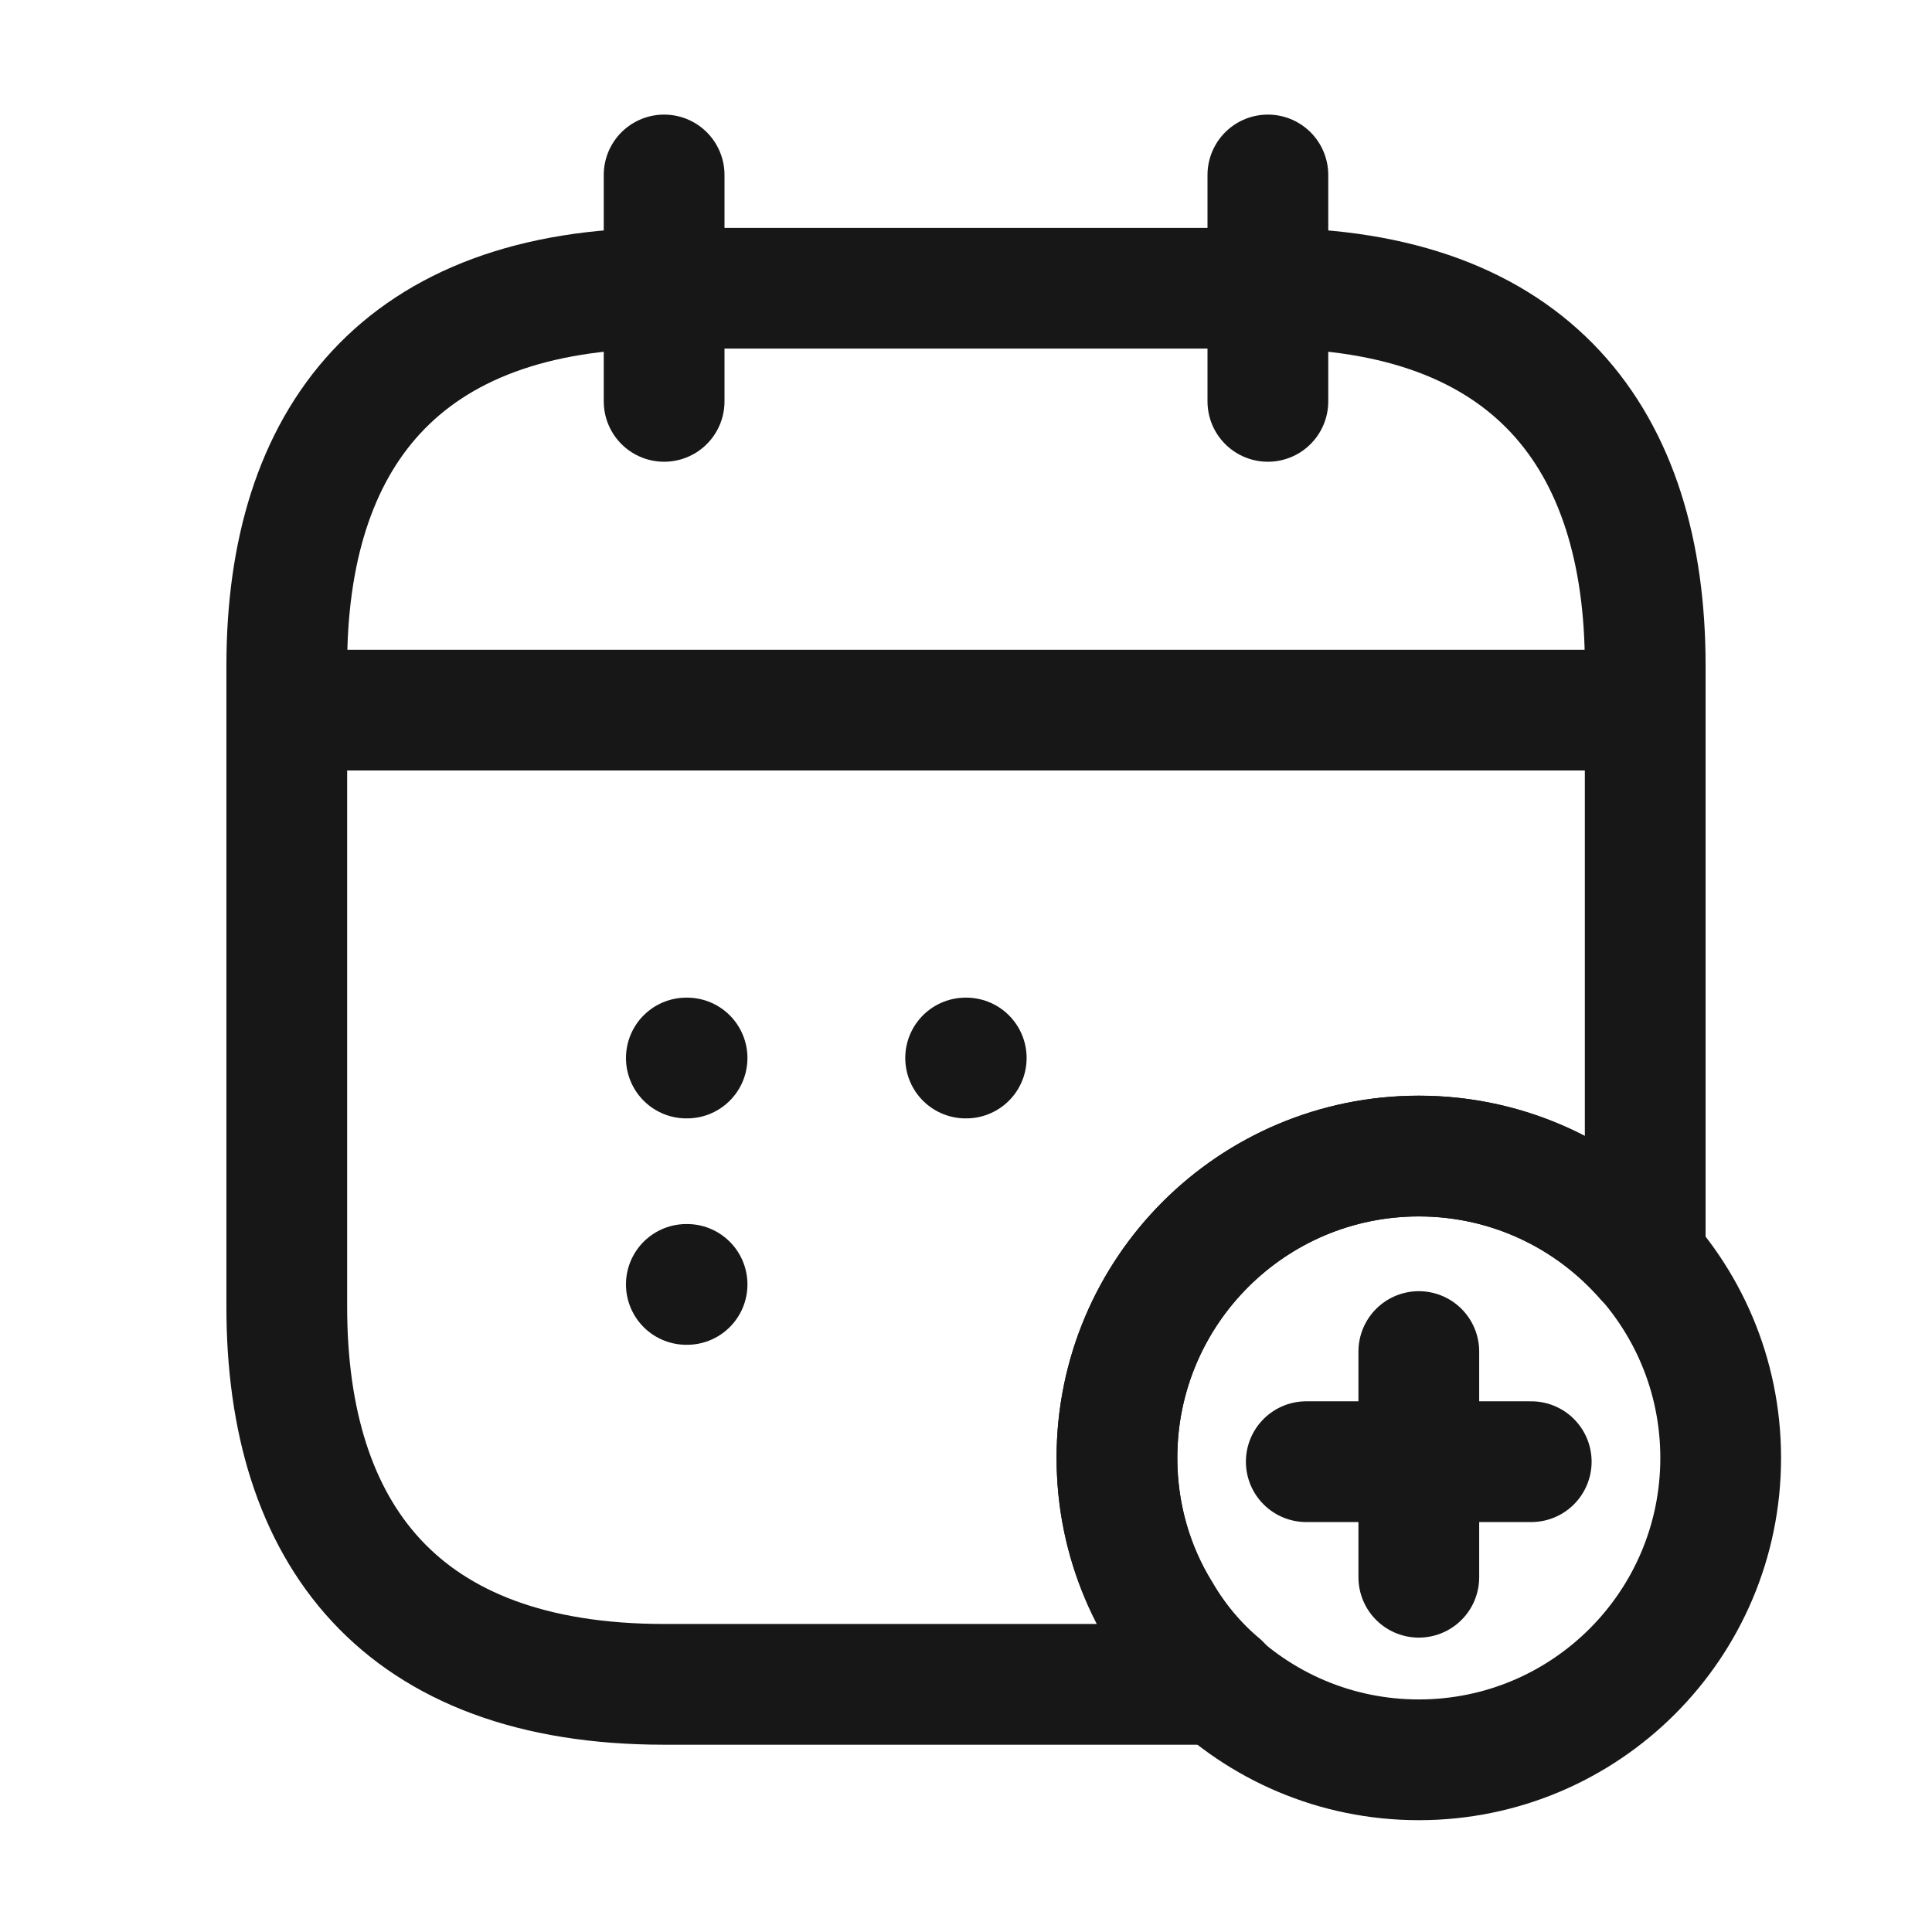
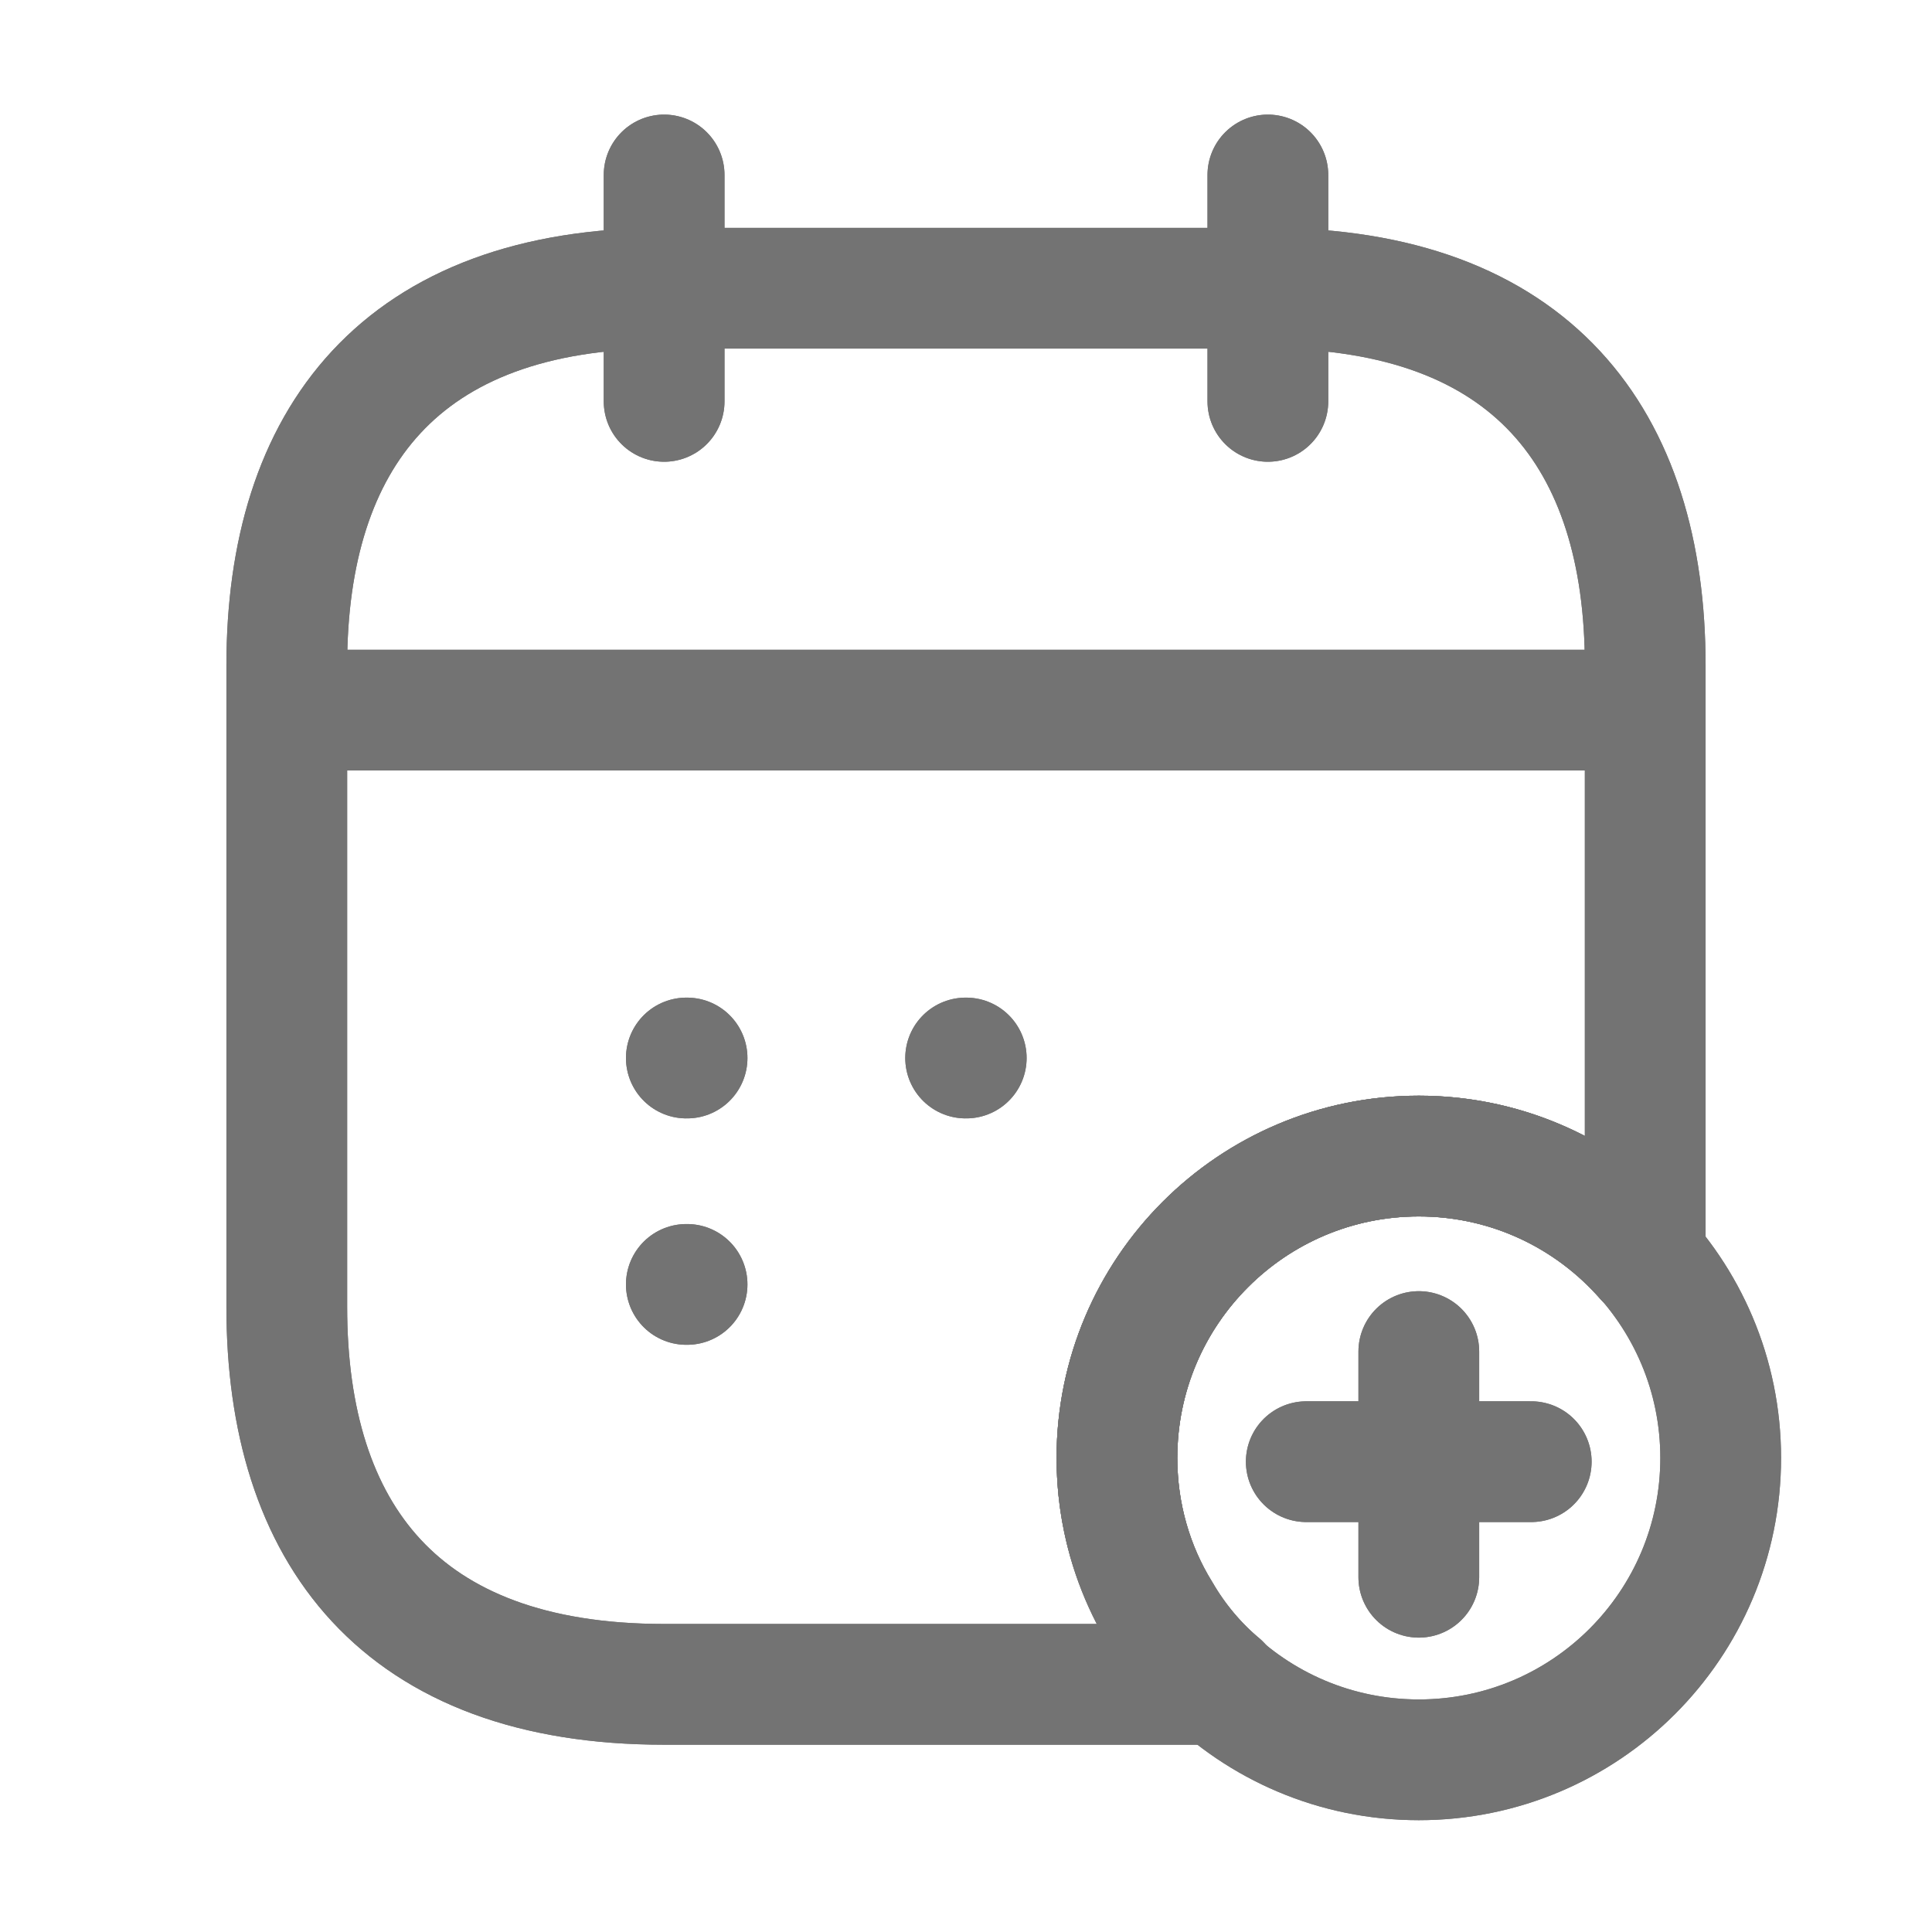
<svg xmlns="http://www.w3.org/2000/svg" width="16" height="16" viewBox="0 0 16 16" fill="none">
-   <path d="M5.5 1.449V3.324" stroke="#171717" stroke-miterlimit="10" stroke-linecap="round" stroke-linejoin="round" />
-   <path d="M10.5 1.449V3.324" stroke="#171717" stroke-miterlimit="10" stroke-linecap="round" stroke-linejoin="round" />
-   <path d="M2.688 5.881H13.312" stroke="#171717" stroke-miterlimit="10" stroke-linecap="round" stroke-linejoin="round" />
-   <path d="M11.75 14.574C13.131 14.574 14.25 13.455 14.25 12.074C14.25 10.694 13.131 9.574 11.75 9.574C10.369 9.574 9.25 10.694 9.25 12.074C9.25 13.455 10.369 14.574 11.75 14.574Z" stroke="#171717" stroke-miterlimit="10" stroke-linecap="round" stroke-linejoin="round" />
-   <path d="M12.681 12.105H10.818" stroke="#171717" stroke-miterlimit="10" stroke-linecap="round" stroke-linejoin="round" />
-   <path d="M11.75 11.193V13.062" stroke="#171717" stroke-miterlimit="10" stroke-linecap="round" stroke-linejoin="round" />
-   <path d="M13.625 5.512V10.424C13.169 9.905 12.5 9.574 11.75 9.574C10.369 9.574 9.25 10.693 9.25 12.074C9.25 12.543 9.381 12.987 9.613 13.362C9.744 13.587 9.912 13.787 10.106 13.949H5.5C3.312 13.949 2.375 12.699 2.375 10.824V5.512C2.375 3.637 3.312 2.387 5.5 2.387H10.5C12.688 2.387 13.625 3.637 13.625 5.512Z" stroke="#171717" stroke-miterlimit="10" stroke-linecap="round" stroke-linejoin="round" />
-   <path d="M7.997 8.762H8.002" stroke="#171717" stroke-linecap="round" stroke-linejoin="round" />
-   <path d="M5.684 8.762H5.69" stroke="#171717" stroke-linecap="round" stroke-linejoin="round" />
-   <path d="M5.684 10.637H5.69" stroke="#171717" stroke-linecap="round" stroke-linejoin="round" />
+   <path d="M5.5 1.449V3.324" stroke="#737373" stroke-miterlimit="10" stroke-linecap="round" stroke-linejoin="round" />
+   <path d="M5.5 1.449V3.324" stroke="#737373" stroke-miterlimit="10" stroke-linecap="round" stroke-linejoin="round" />
+   <path d="M10.5 1.449V3.324" stroke="#737373" stroke-miterlimit="10" stroke-linecap="round" stroke-linejoin="round" />
+   <path d="M10.5 1.449V3.324" stroke="#737373" stroke-miterlimit="10" stroke-linecap="round" stroke-linejoin="round" />
+   <path d="M2.688 5.881H13.312" stroke="#737373" stroke-miterlimit="10" stroke-linecap="round" stroke-linejoin="round" />
+   <path d="M2.688 5.881H13.312" stroke="#737373" stroke-miterlimit="10" stroke-linecap="round" stroke-linejoin="round" />
+   <path d="M11.75 14.574C13.131 14.574 14.25 13.455 14.25 12.074C14.25 10.694 13.131 9.574 11.75 9.574C10.369 9.574 9.25 10.694 9.25 12.074C9.25 13.455 10.369 14.574 11.75 14.574Z" stroke="#737373" stroke-miterlimit="10" stroke-linecap="round" stroke-linejoin="round" />
+   <path d="M11.75 14.574C13.131 14.574 14.25 13.455 14.25 12.074C14.25 10.694 13.131 9.574 11.75 9.574C10.369 9.574 9.25 10.694 9.25 12.074C9.25 13.455 10.369 14.574 11.75 14.574Z" stroke="#737373" stroke-miterlimit="10" stroke-linecap="round" stroke-linejoin="round" />
+   <path d="M12.681 12.105H10.818" stroke="#737373" stroke-miterlimit="10" stroke-linecap="round" stroke-linejoin="round" />
+   <path d="M12.681 12.105H10.818" stroke="#737373" stroke-miterlimit="10" stroke-linecap="round" stroke-linejoin="round" />
+   <path d="M11.75 11.193V13.062" stroke="#737373" stroke-miterlimit="10" stroke-linecap="round" stroke-linejoin="round" />
+   <path d="M11.75 11.193V13.062" stroke="#737373" stroke-miterlimit="10" stroke-linecap="round" stroke-linejoin="round" />
+   <path d="M13.625 5.512V10.424C13.169 9.905 12.5 9.574 11.75 9.574C10.369 9.574 9.25 10.693 9.25 12.074C9.25 12.543 9.381 12.987 9.613 13.362C9.744 13.587 9.912 13.787 10.106 13.949H5.5C3.312 13.949 2.375 12.699 2.375 10.824V5.512C2.375 3.637 3.312 2.387 5.5 2.387H10.5C12.688 2.387 13.625 3.637 13.625 5.512Z" stroke="#737373" stroke-miterlimit="10" stroke-linecap="round" stroke-linejoin="round" />
+   <path d="M13.625 5.512V10.424C13.169 9.905 12.5 9.574 11.75 9.574C10.369 9.574 9.25 10.693 9.25 12.074C9.25 12.543 9.381 12.987 9.613 13.362C9.744 13.587 9.912 13.787 10.106 13.949H5.5C3.312 13.949 2.375 12.699 2.375 10.824V5.512C2.375 3.637 3.312 2.387 5.5 2.387H10.5C12.688 2.387 13.625 3.637 13.625 5.512Z" stroke="#737373" stroke-miterlimit="10" stroke-linecap="round" stroke-linejoin="round" />
+   <path d="M7.997 8.762H8.002" stroke="#737373" stroke-linecap="round" stroke-linejoin="round" />
+   <path d="M7.997 8.762H8.002" stroke="#737373" stroke-linecap="round" stroke-linejoin="round" />
+   <path d="M5.684 8.762H5.69" stroke="#737373" stroke-linecap="round" stroke-linejoin="round" />
+   <path d="M5.684 8.762H5.69" stroke="#737373" stroke-linecap="round" stroke-linejoin="round" />
+   <path d="M5.684 10.637H5.69" stroke="#737373" stroke-linecap="round" stroke-linejoin="round" />
+   <path d="M5.684 10.637H5.69" stroke="#737373" stroke-linecap="round" stroke-linejoin="round" />
</svg>
